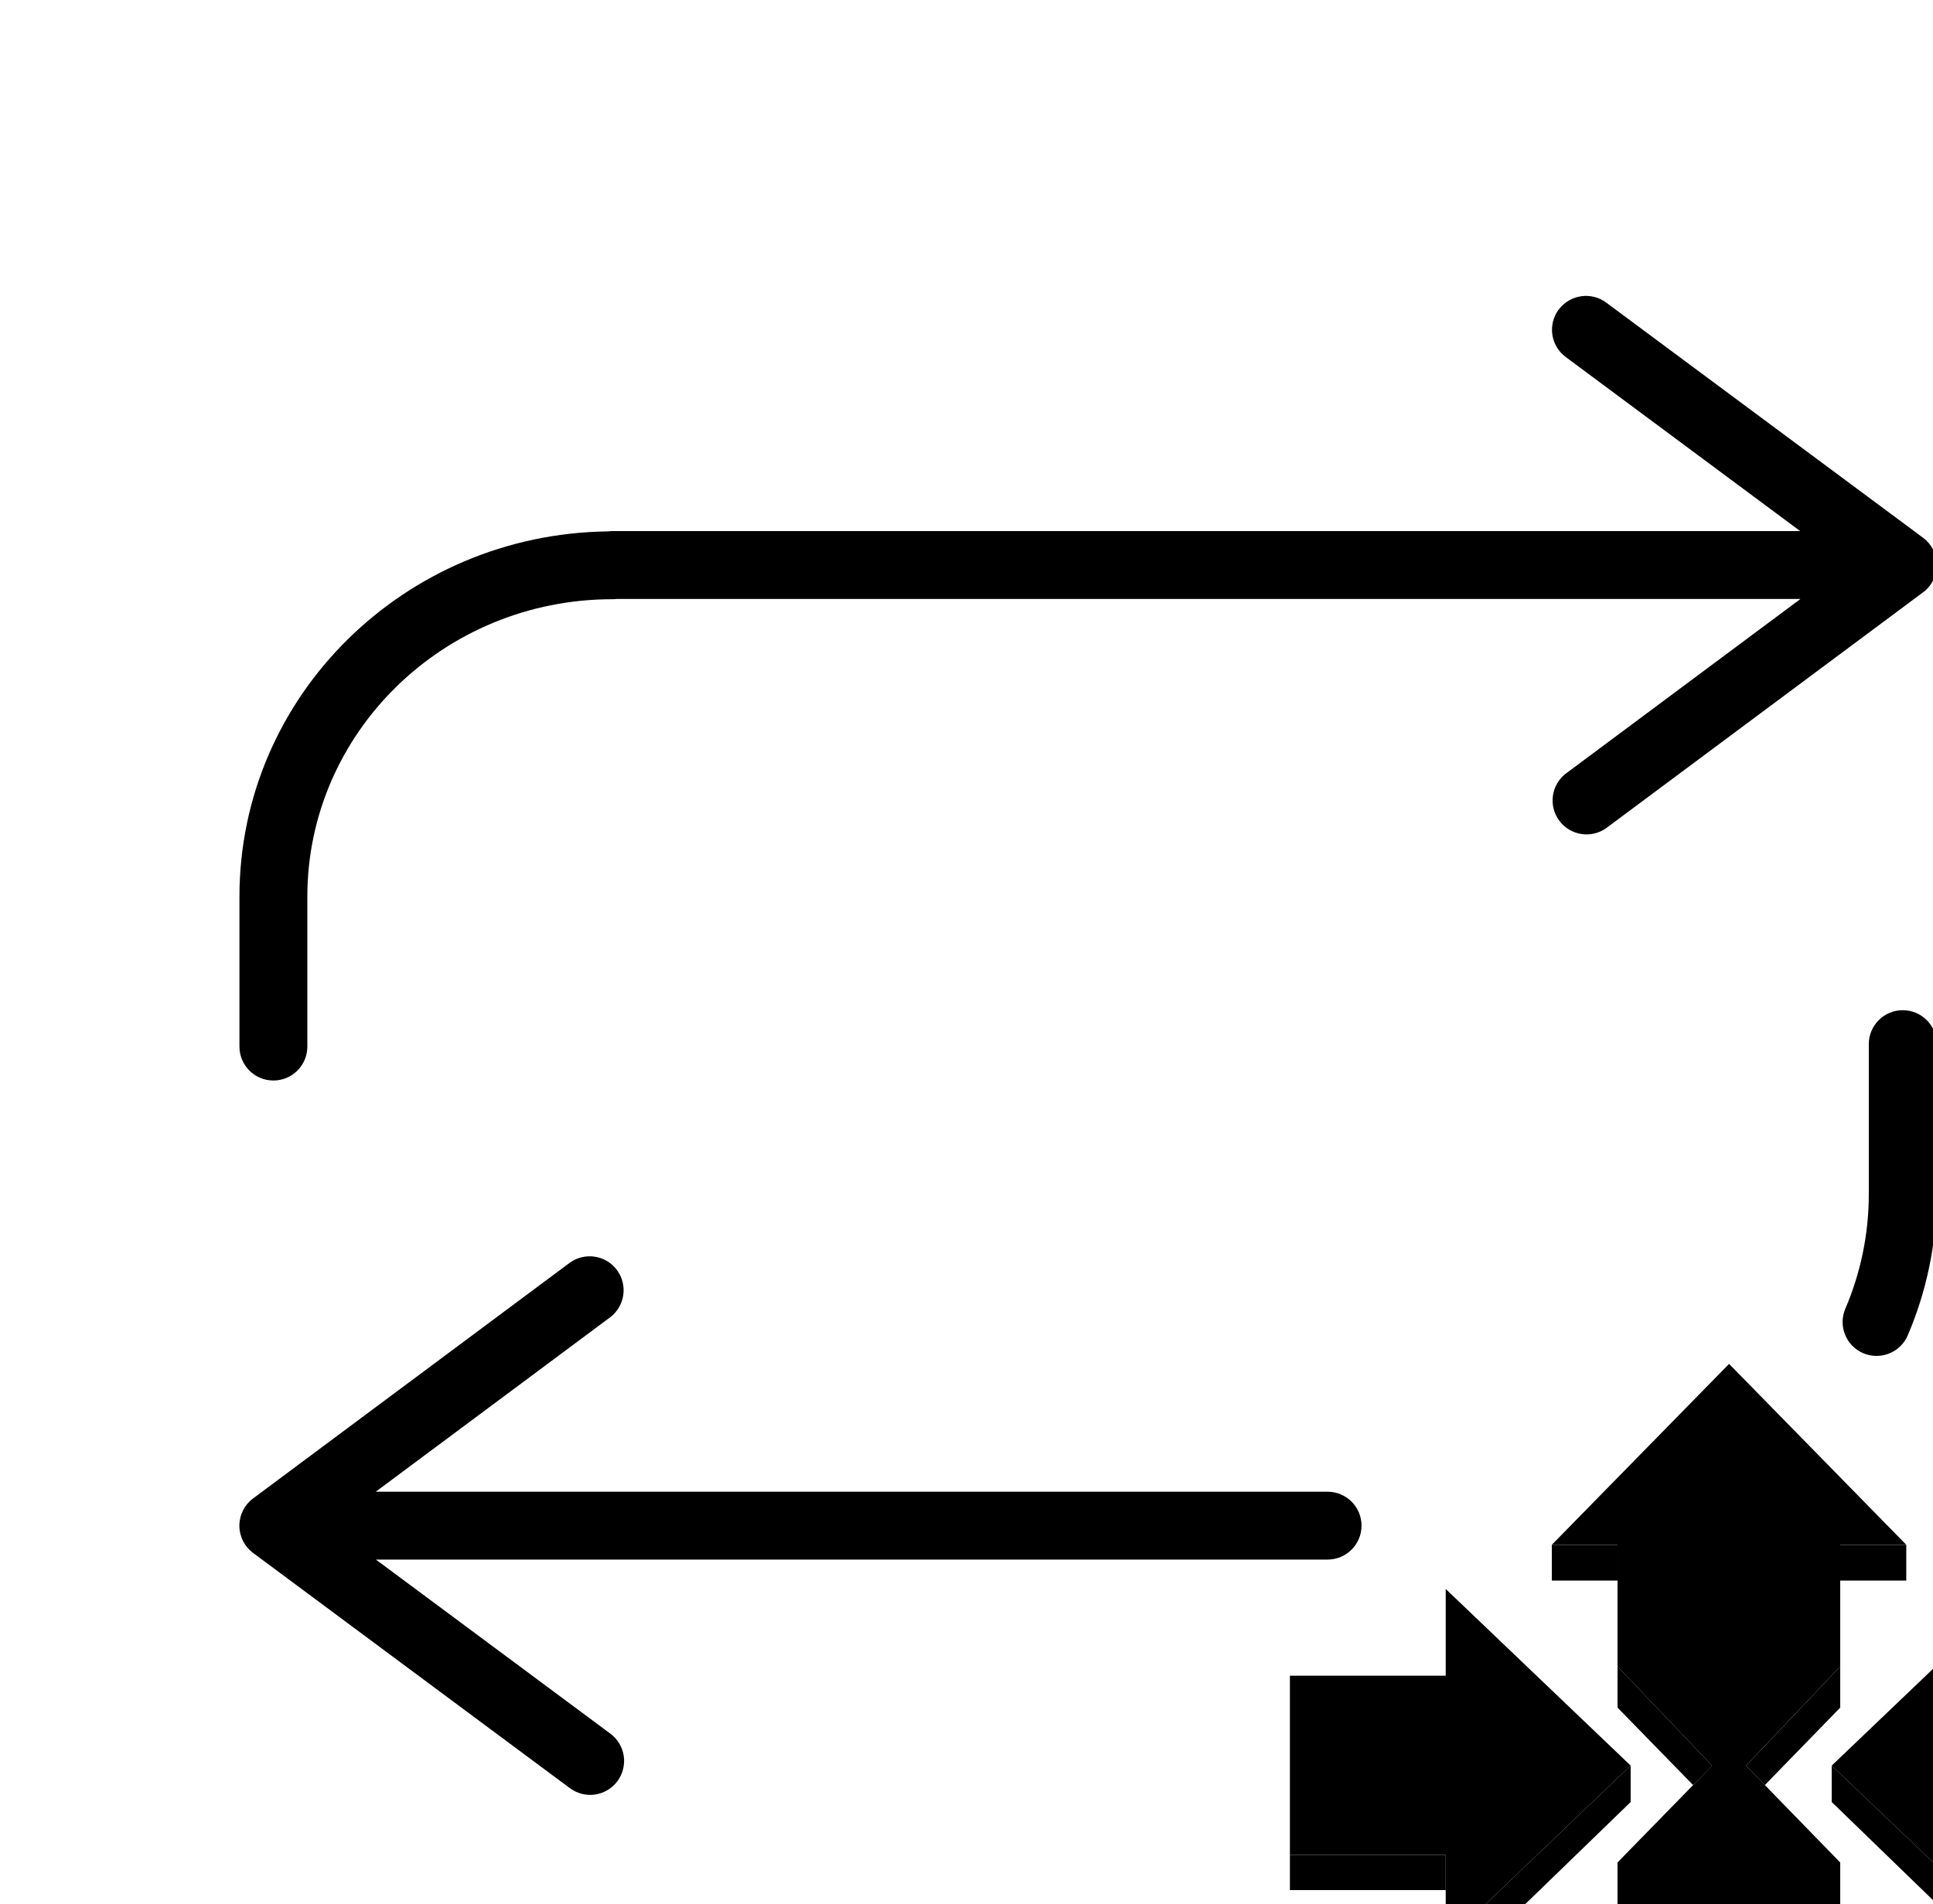
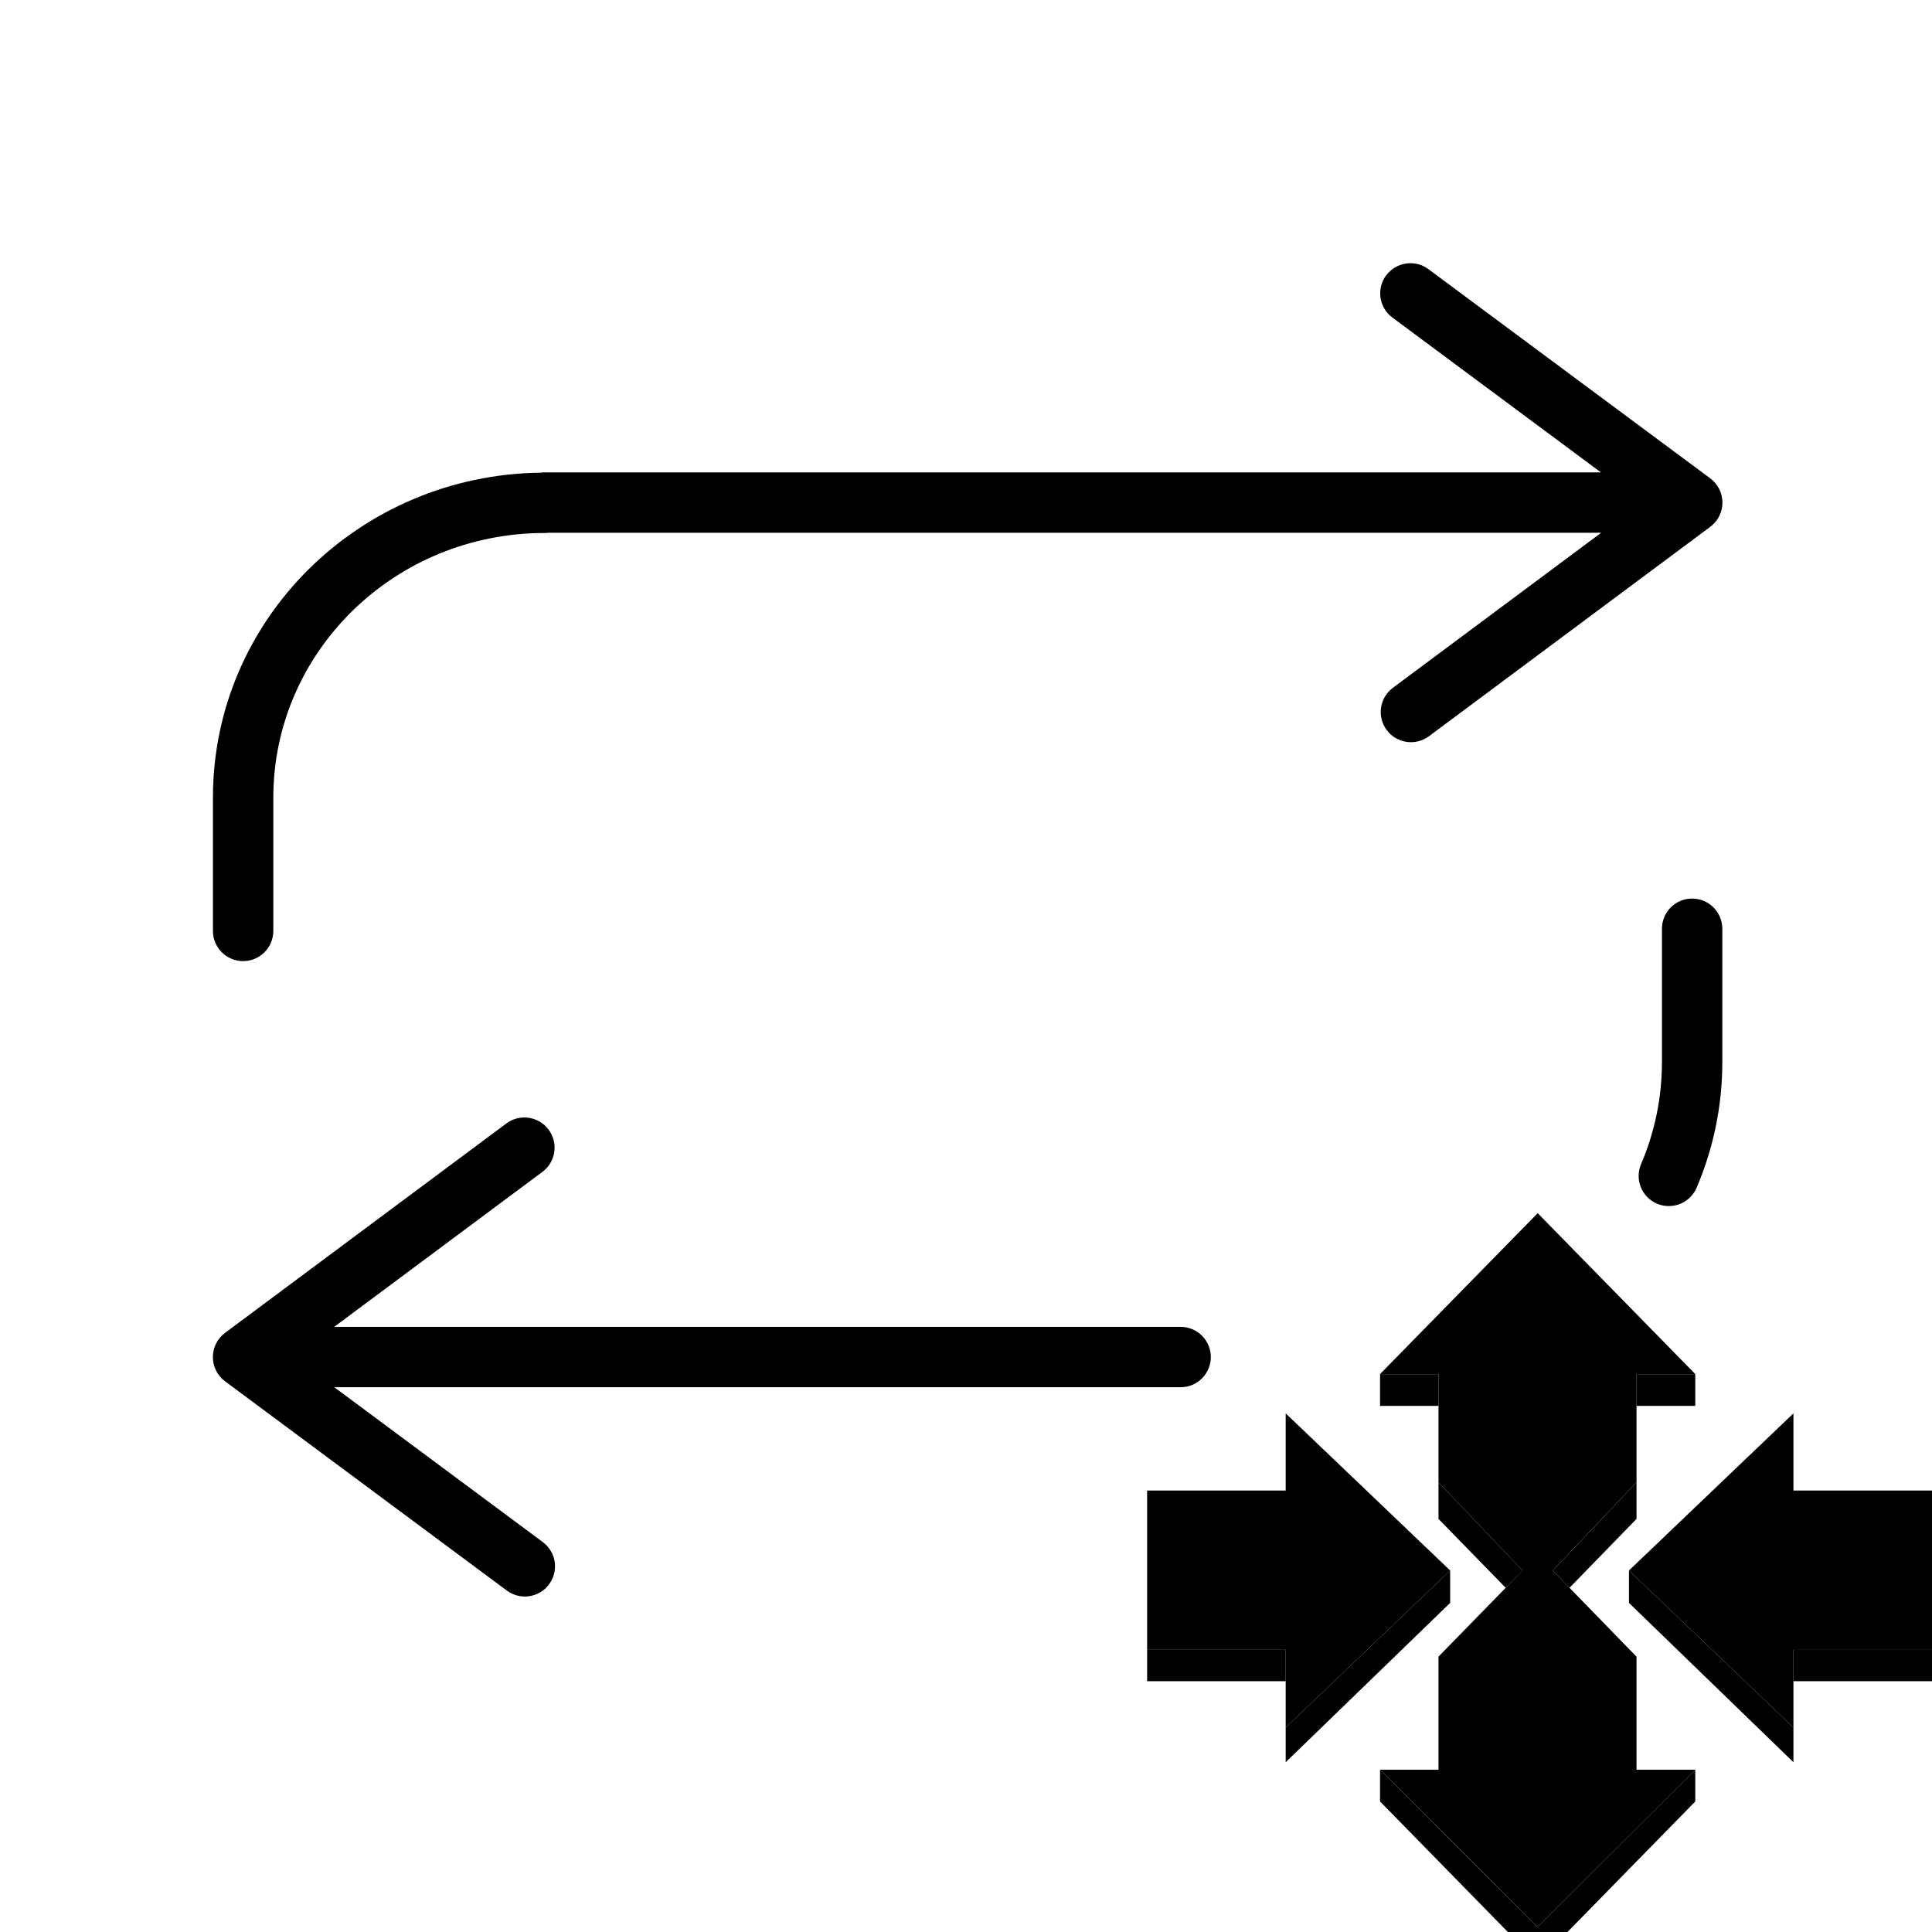
- <svg xmlns="http://www.w3.org/2000/svg" fill="currentColor">
+ <svg xmlns="http://www.w3.org/2000/svg" fill="currentColor" viewBox="0 0 32 32">
  <path fill-rule="evenodd" clip-rule="evenodd" d="M22.96 4.561a.5.5 0 0 1 .699-.103l4.668 3.465a.5.5 0 0 1 0 .803L23.66 12.2a.5.5 0 0 1-.597-.802l3.458-2.574H9.09a.505.505 0 0 1-.067.004c-2.494 0-4.496 1.973-4.496 4.383v2.208a.5.5 0 0 1-1 0v-2.208c0-2.96 2.433-5.345 5.426-5.382a.505.505 0 0 1 .07-.005h17.493L23.063 5.26a.5.5 0 0 1-.104-.7ZM9.095 26.241a.5.5 0 0 1-.7.104l-4.667-3.466a.5.5 0 0 1 0-.803l4.667-3.474a.5.5 0 0 1 .597.802l-3.457 2.573h14.02a.5.5 0 0 1 0 1H5.537l3.454 2.565a.5.5 0 0 1 .103.7Zm18.349-6.305a.5.5 0 0 1-.262-.657c.222-.519.345-1.09.345-1.688v-2.208a.5.5 0 1 1 1 0v2.208c0 .737-.152 1.441-.426 2.082a.5.5 0 0 1-.657.263Z" fill="currentColor" />
  <path fill-rule="evenodd" clip-rule="evenodd" d="M22.858 22.76h.968v.526h-.968v-.526Zm2.61 9.744-2.61-2.666v-.526l2.61 2.605 2.611-2.605v.526l-2.61 2.666Zm2.611-9.744h-.973v.526h.973v-.526Zm-.973 1.792v.606l-1.11 1.141-.278-.286.57-.599.818-.862Zm-3.28 0v.606l1.113 1.141.28-.286-1.393-1.461Zm5.879 4.062-2.724-2.602v.537l2.724 2.639v-.574Zm1.147-1.287h-1.147v.519H32v-.519h-1.148Zm-6.833-1.315-2.724 2.602v.574l2.724-2.639v-.537Zm-2.724 1.315H19v.519h2.295v-.519Z" fill="currentColor" />
  <path fill-rule="evenodd" clip-rule="evenodd" d="M23.826 29.312h-.968l2.61 2.605 2.611-2.605h-.973V27.44l-1.11-1.141-.278-.286.57-.6.818-.861V22.759h.973l-2.61-2.665-2.611 2.665h.968V24.552l1.392 1.46-.279.287-1.113 1.14v1.873Zm5.879-.698-2.724-2.602 2.724-2.602v1.278H32v2.639h-2.295v1.287Zm-5.686-2.602-2.724 2.602v-1.288H19v-2.638h2.295V23.41l2.724 2.602Z" fill="currentColor" />
</svg>
